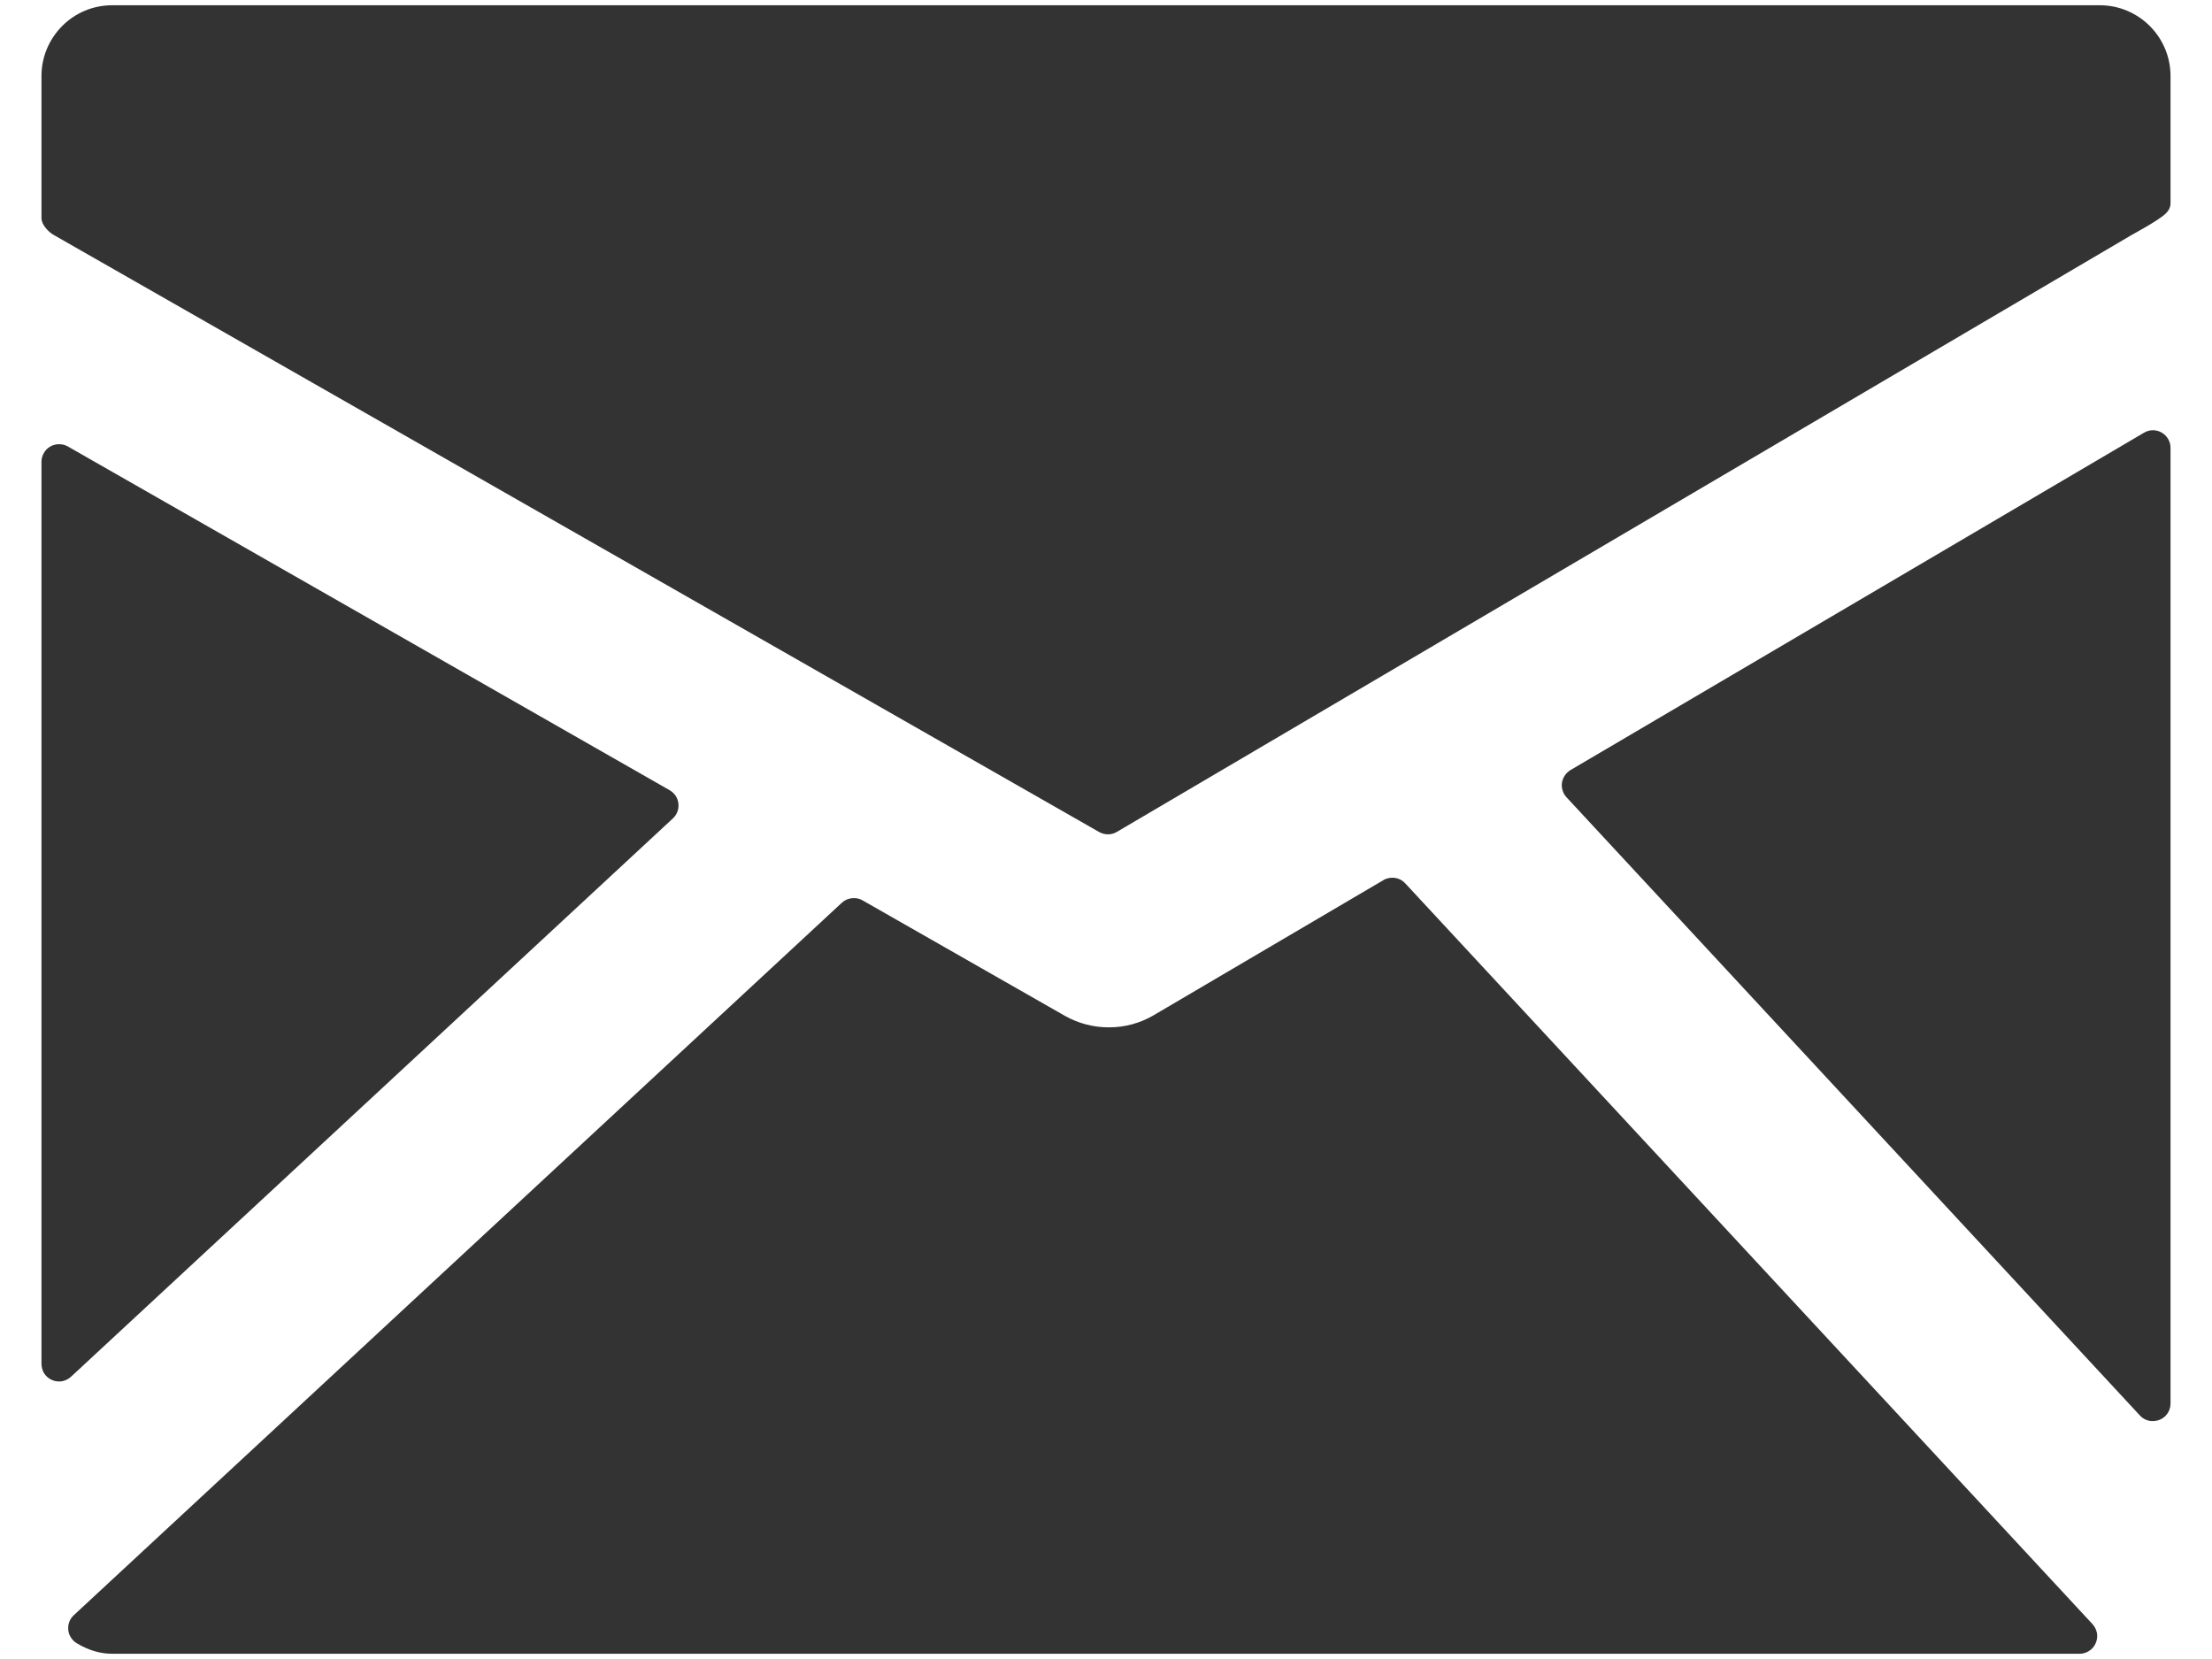
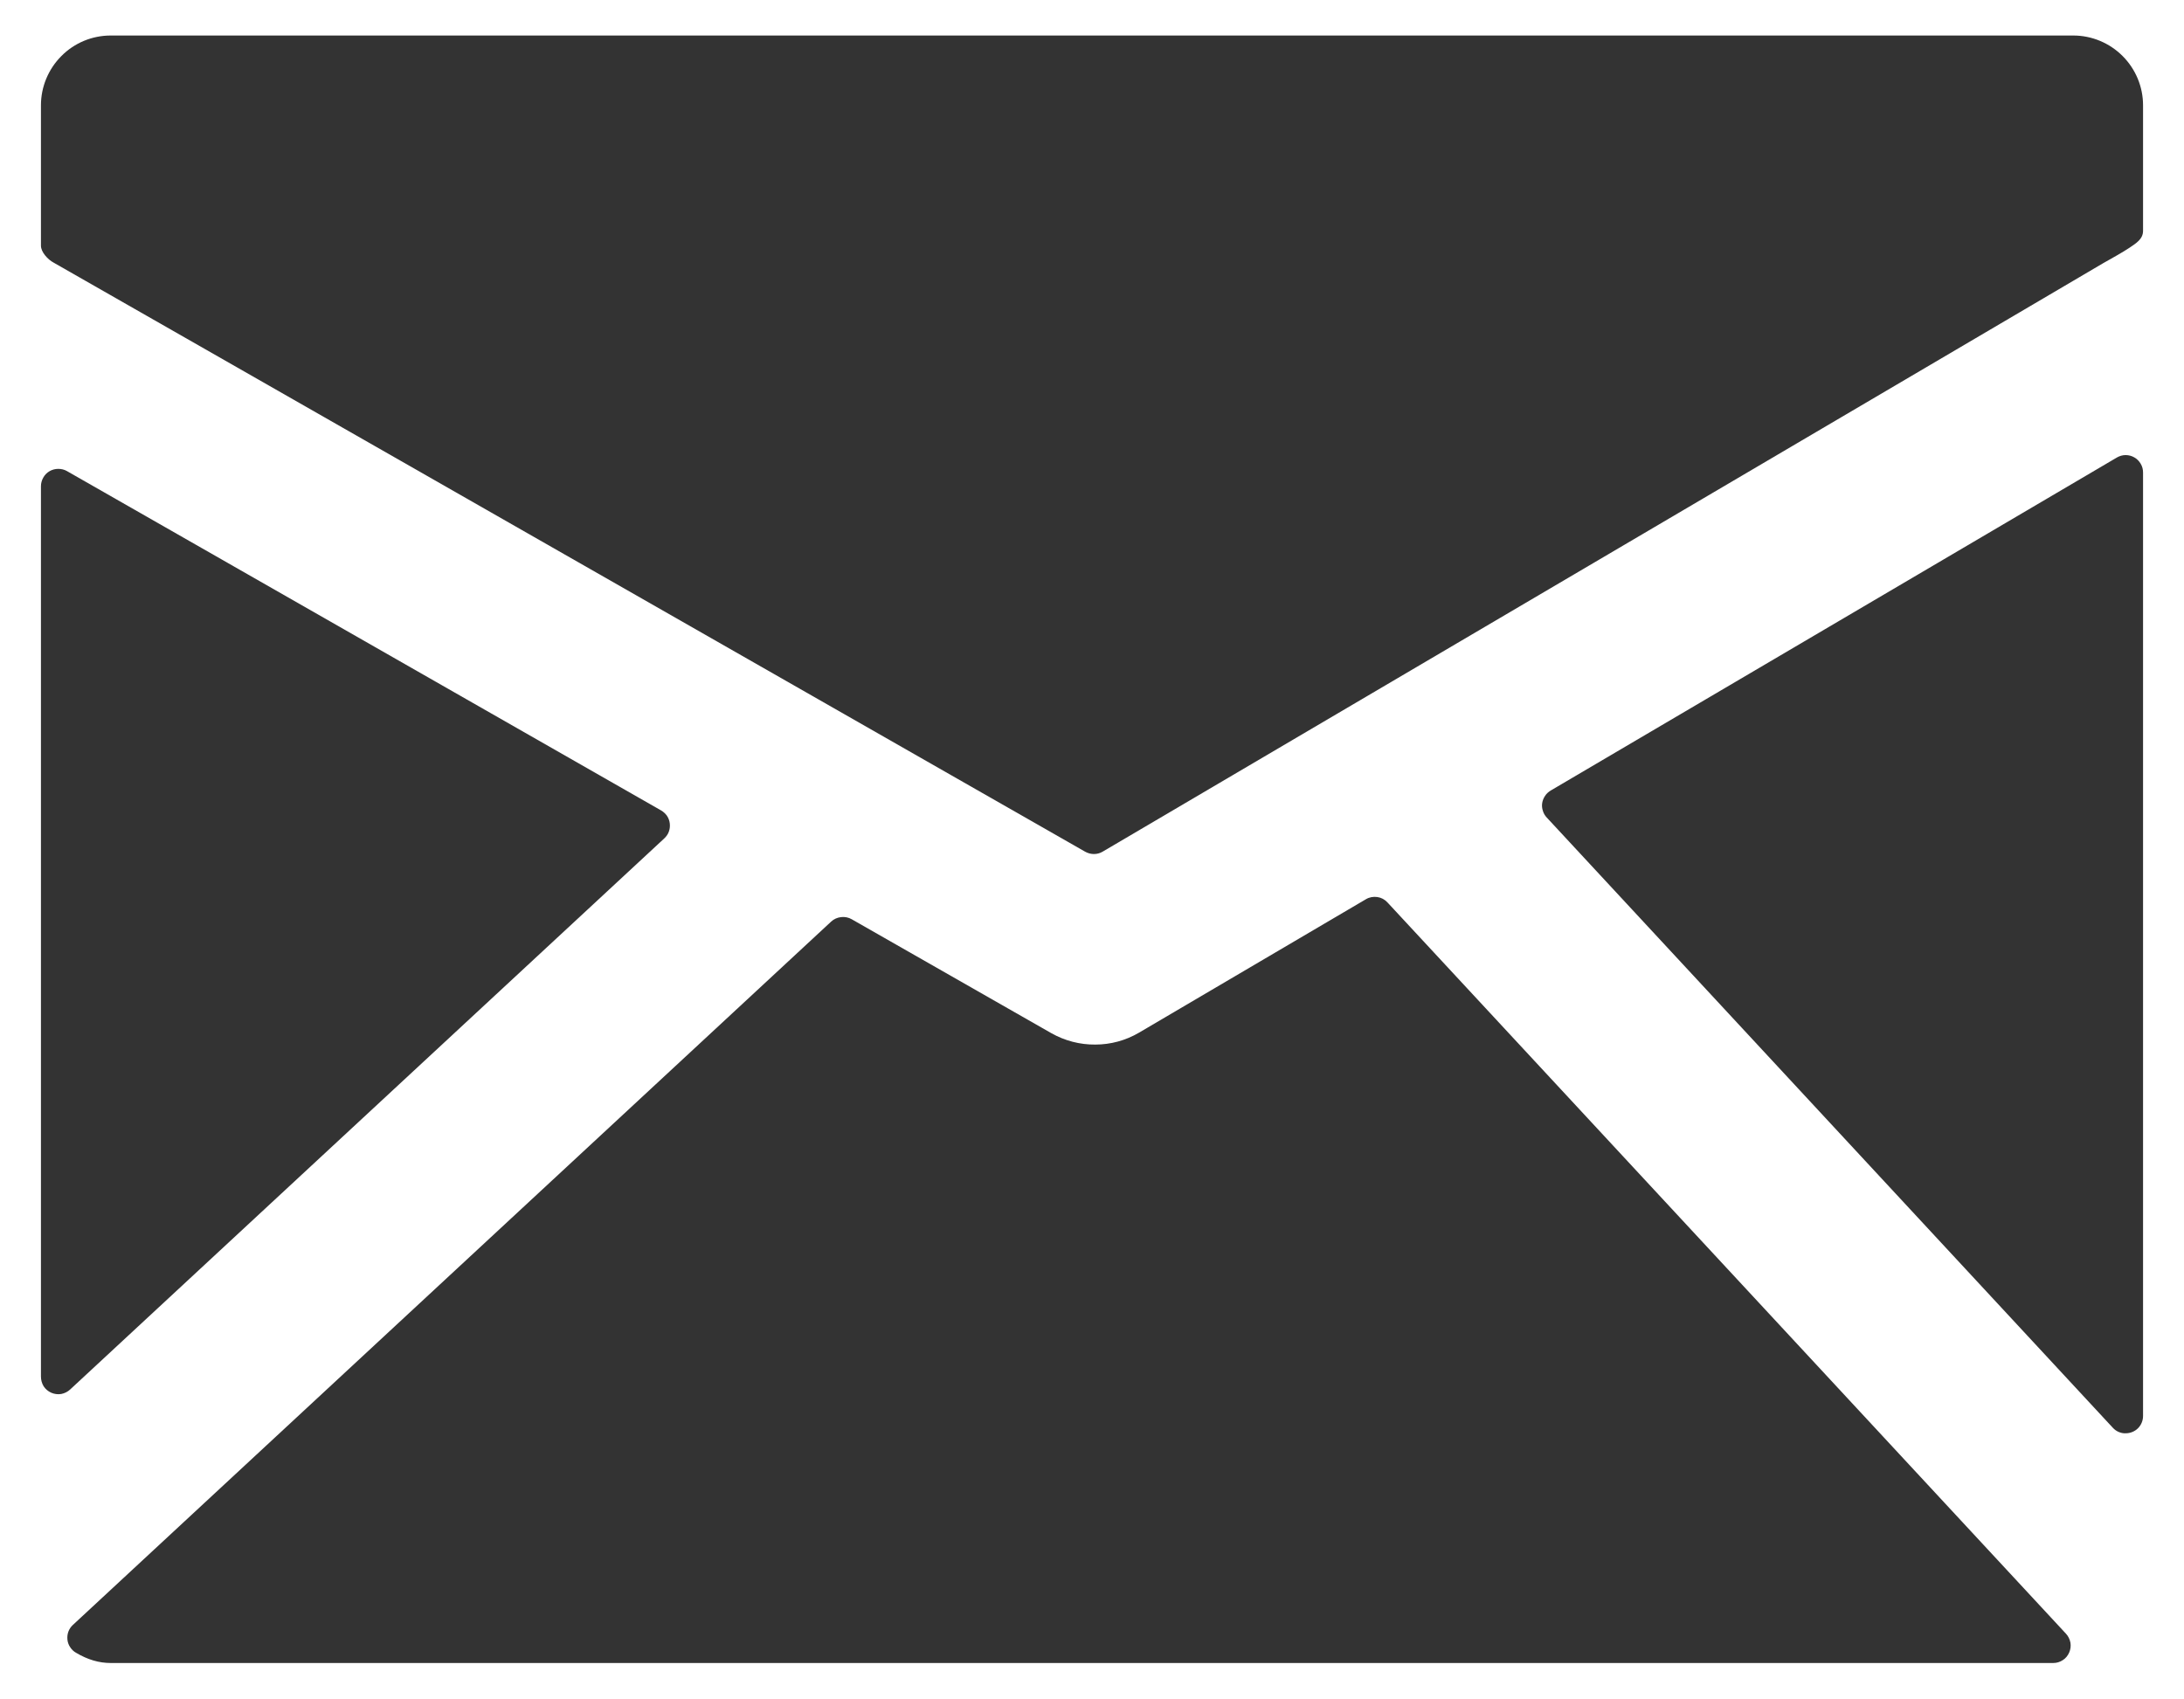
- <svg xmlns="http://www.w3.org/2000/svg" width="16" height="12" viewBox="0 0 16 12" fill="none">
+ <svg xmlns="http://www.w3.org/2000/svg" width="18" height="14" viewBox="0 0 16 12" fill="none">
  <path d="M15.189 0.038H0.811C0.675 0.038 0.545 0.092 0.45 0.188C0.354 0.284 0.3 0.414 0.3 0.549V1.578C0.3 1.625 0.351 1.68 0.393 1.702L7.95 6.018C7.97 6.029 7.992 6.035 8.014 6.035C8.037 6.035 8.059 6.029 8.079 6.017L15.408 1.706C15.449 1.683 15.558 1.622 15.599 1.594C15.649 1.56 15.7 1.53 15.7 1.469V0.549C15.7 0.414 15.646 0.284 15.55 0.188C15.454 0.092 15.324 0.038 15.189 0.038Z" fill="#333333" />
  <path d="M15.636 3.129C15.617 3.118 15.595 3.112 15.572 3.112C15.549 3.112 15.527 3.119 15.508 3.13L11.36 5.57C11.344 5.58 11.329 5.593 11.319 5.609C11.308 5.625 11.301 5.643 11.298 5.662C11.295 5.681 11.297 5.7 11.303 5.718C11.308 5.736 11.318 5.753 11.331 5.767L15.479 10.239C15.491 10.252 15.505 10.262 15.521 10.269C15.538 10.276 15.555 10.28 15.572 10.279C15.606 10.279 15.639 10.266 15.663 10.242C15.687 10.218 15.7 10.185 15.7 10.152V3.24C15.7 3.218 15.695 3.196 15.683 3.176C15.672 3.157 15.656 3.14 15.636 3.129Z" fill="#333333" />
  <path d="M10.165 6.39C10.145 6.368 10.119 6.354 10.09 6.35C10.061 6.346 10.032 6.351 10.007 6.366L8.344 7.344C8.247 7.401 8.136 7.431 8.024 7.431C7.911 7.432 7.801 7.403 7.703 7.348L6.24 6.513C6.216 6.499 6.189 6.494 6.162 6.497C6.135 6.5 6.109 6.511 6.089 6.53L0.534 11.683C0.519 11.697 0.508 11.713 0.501 11.732C0.494 11.751 0.492 11.771 0.494 11.791C0.496 11.811 0.503 11.83 0.514 11.846C0.525 11.863 0.539 11.877 0.557 11.887C0.643 11.938 0.726 11.962 0.811 11.962H15.042C15.067 11.962 15.091 11.955 15.112 11.941C15.133 11.928 15.149 11.908 15.159 11.885C15.169 11.862 15.172 11.837 15.168 11.813C15.163 11.788 15.152 11.765 15.135 11.747L10.165 6.39Z" fill="#333333" />
  <path d="M4.867 5.92C4.881 5.907 4.893 5.89 4.9 5.871C4.907 5.852 4.909 5.832 4.907 5.812C4.905 5.792 4.898 5.773 4.887 5.756C4.876 5.74 4.861 5.726 4.844 5.716L0.49 3.229C0.471 3.218 0.449 3.213 0.427 3.213C0.404 3.213 0.382 3.219 0.363 3.23C0.344 3.241 0.328 3.257 0.317 3.277C0.306 3.296 0.3 3.318 0.3 3.34V9.864C0.3 9.889 0.307 9.914 0.32 9.935C0.334 9.956 0.353 9.972 0.376 9.982C0.399 9.992 0.424 9.995 0.449 9.991C0.473 9.986 0.496 9.975 0.514 9.958L4.867 5.92Z" fill="#333333" />
</svg>
